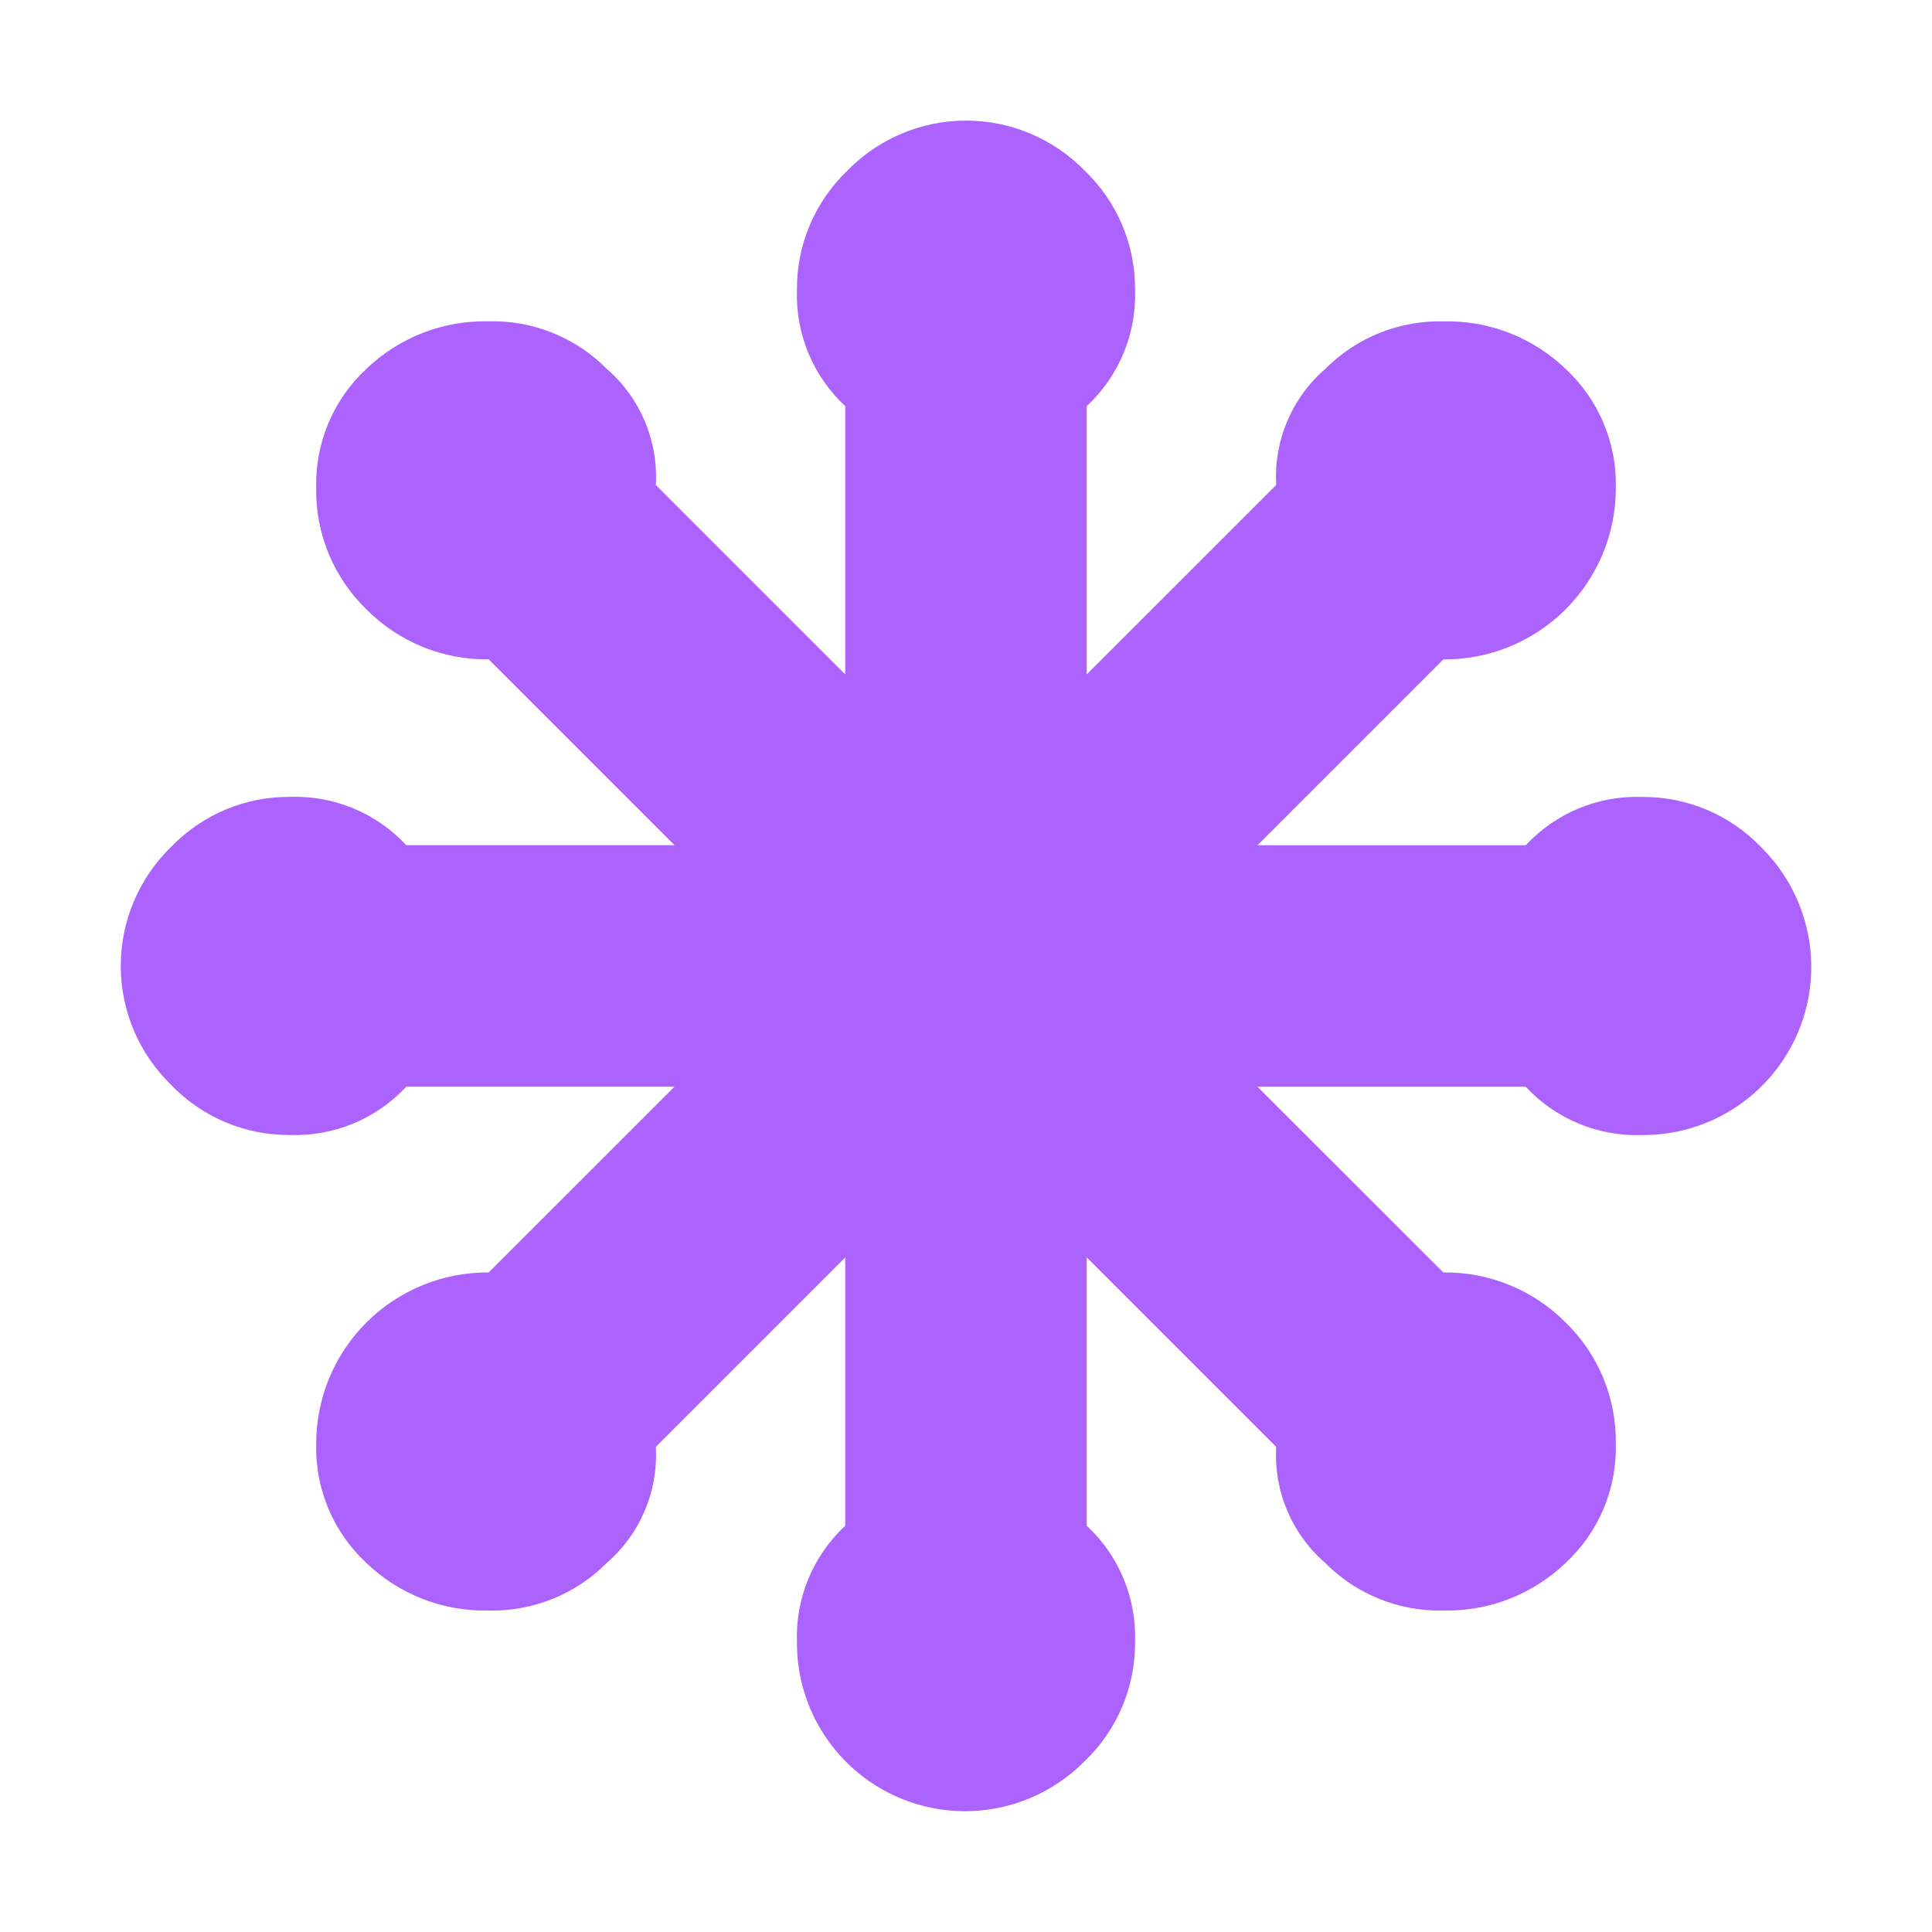
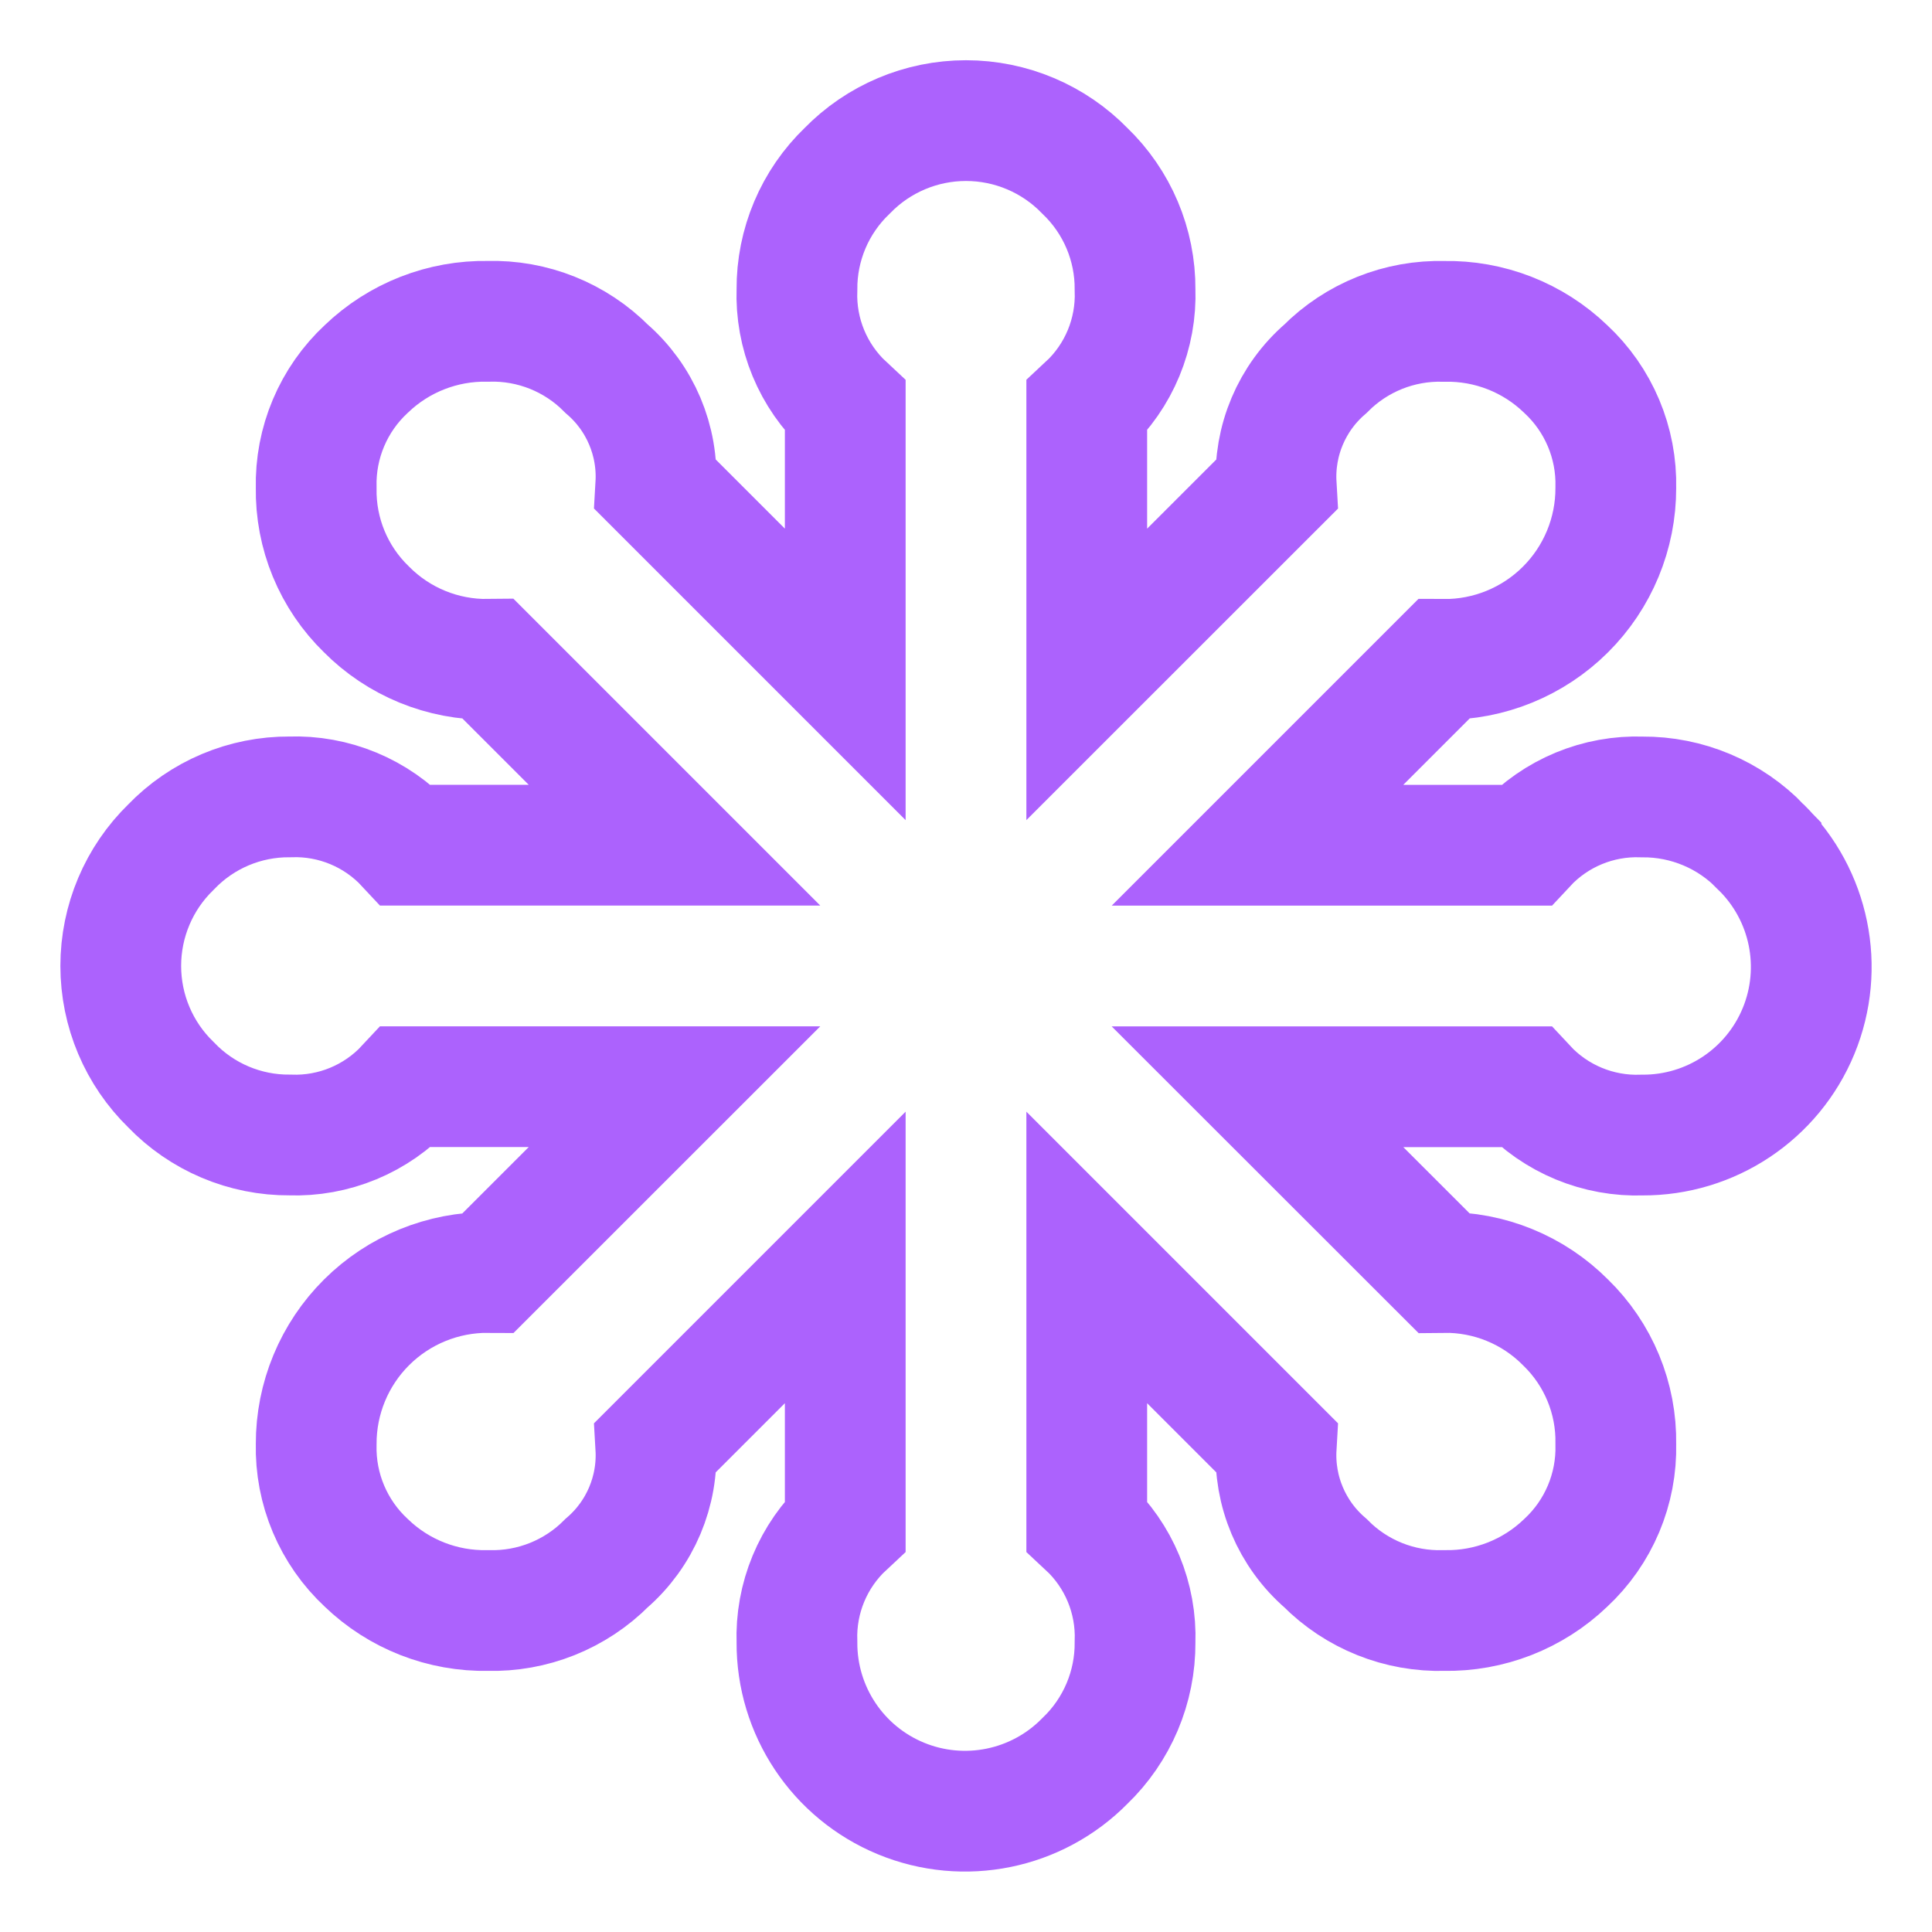
<svg xmlns="http://www.w3.org/2000/svg" viewBox="0 0 32 32">
-   <path fill="#AC62FD" d="M29.168 14.03a2.7 2.7 0 0 0-1.968-.83 2.51 2.51 0 0 0-1.929.8h-4.443l3.078-3.078a2.835 2.835 0 0 0 2.857-2.842 2.6 2.6 0 0 0-.831-1.969 2.82 2.82 0 0 0-2.014-.788 2.67 2.67 0 0 0-1.968.788 2.36 2.36 0 0 0-.812 1.922L18 11.17V6.726a2.51 2.51 0 0 0 .8-1.929 2.7 2.7 0 0 0-.832-1.968 2.745 2.745 0 0 0-3.936 0 2.7 2.7 0 0 0-.832 1.968 2.51 2.51 0 0 0 .8 1.93v4.443l-3.138-3.138a2.36 2.36 0 0 0-.812-1.922 2.66 2.66 0 0 0-1.968-.788 2.83 2.83 0 0 0-2.014.788 2.6 2.6 0 0 0-.831 1.969 2.74 2.74 0 0 0 .831 2.013 2.8 2.8 0 0 0 2.026.829l3.078 3.078H6.729a2.51 2.51 0 0 0-1.929-.8 2.7 2.7 0 0 0-1.968.831 2.745 2.745 0 0 0 0 3.937 2.7 2.7 0 0 0 1.968.832 2.51 2.51 0 0 0 1.929-.8h4.443l-3.078 3.077a2.835 2.835 0 0 0-2.857 2.842 2.6 2.6 0 0 0 .831 1.969 2.82 2.82 0 0 0 2.014.788 2.67 2.67 0 0 0 1.968-.788 2.36 2.36 0 0 0 .812-1.922L14 20.827v4.444a2.51 2.51 0 0 0-.8 1.929 2.784 2.784 0 0 0 4.768 1.968A2.7 2.7 0 0 0 18.8 27.2a2.51 2.51 0 0 0-.8-1.929v-4.444l3.138 3.138a2.36 2.36 0 0 0 .812 1.922 2.66 2.66 0 0 0 1.968.788 2.83 2.83 0 0 0 2.014-.788 2.6 2.6 0 0 0 .831-1.969 2.74 2.74 0 0 0-.831-2.013 2.8 2.8 0 0 0-2.026-.829L20.828 18h4.443a2.51 2.51 0 0 0 1.93.8 2.784 2.784 0 0 0 1.967-4.769Z" />
+   <path fill="none" stroke="#AC62FD" stroke-width="2" d="M29.168 14.03a2.7 2.7 0 0 0-1.968-.83 2.51 2.51 0 0 0-1.929.8h-4.443l3.078-3.078a2.835 2.835 0 0 0 2.857-2.842 2.6 2.6 0 0 0-.831-1.969 2.82 2.82 0 0 0-2.014-.788 2.67 2.67 0 0 0-1.968.788 2.36 2.36 0 0 0-.812 1.922L18 11.17V6.726a2.51 2.51 0 0 0 .8-1.929 2.7 2.7 0 0 0-.832-1.968 2.745 2.745 0 0 0-3.936 0 2.7 2.7 0 0 0-.832 1.968 2.51 2.51 0 0 0 .8 1.93v4.443l-3.138-3.138a2.36 2.36 0 0 0-.812-1.922 2.66 2.66 0 0 0-1.968-.788 2.83 2.83 0 0 0-2.014.788 2.6 2.6 0 0 0-.831 1.969 2.74 2.74 0 0 0 .831 2.013 2.8 2.8 0 0 0 2.026.829l3.078 3.078H6.729a2.51 2.51 0 0 0-1.929-.8 2.7 2.7 0 0 0-1.968.831 2.745 2.745 0 0 0 0 3.937 2.7 2.7 0 0 0 1.968.832 2.51 2.51 0 0 0 1.929-.8h4.443l-3.078 3.077a2.835 2.835 0 0 0-2.857 2.842 2.6 2.6 0 0 0 .831 1.969 2.82 2.82 0 0 0 2.014.788 2.67 2.67 0 0 0 1.968-.788 2.36 2.36 0 0 0 .812-1.922L14 20.827v4.444a2.51 2.51 0 0 0-.8 1.929 2.784 2.784 0 0 0 4.768 1.968A2.7 2.7 0 0 0 18.8 27.2a2.51 2.51 0 0 0-.8-1.929v-4.444l3.138 3.138a2.36 2.36 0 0 0 .812 1.922 2.66 2.66 0 0 0 1.968.788 2.83 2.83 0 0 0 2.014-.788 2.6 2.6 0 0 0 .831-1.969 2.74 2.74 0 0 0-.831-2.013 2.8 2.8 0 0 0-2.026-.829L20.828 18h4.443a2.51 2.51 0 0 0 1.93.8 2.784 2.784 0 0 0 1.967-4.769Z" />
</svg>
